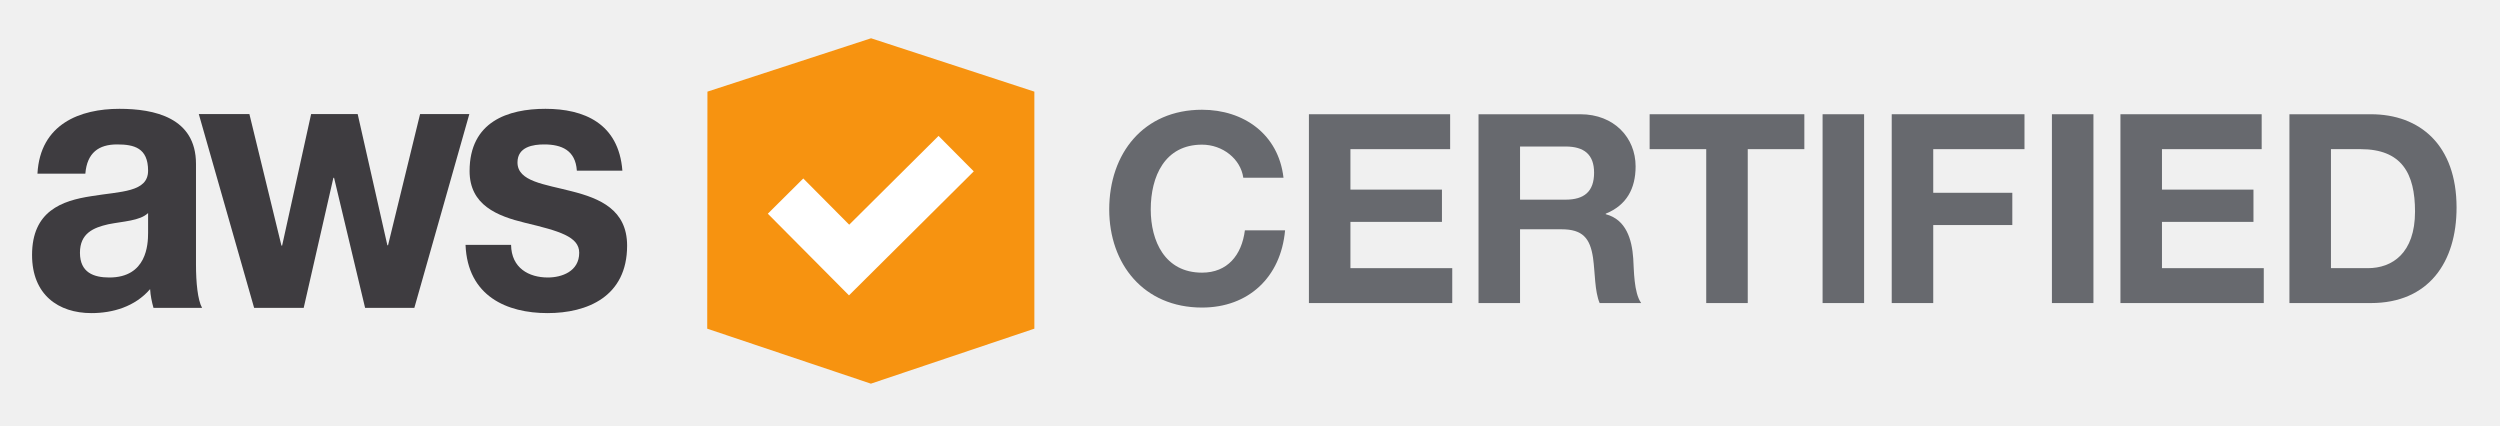
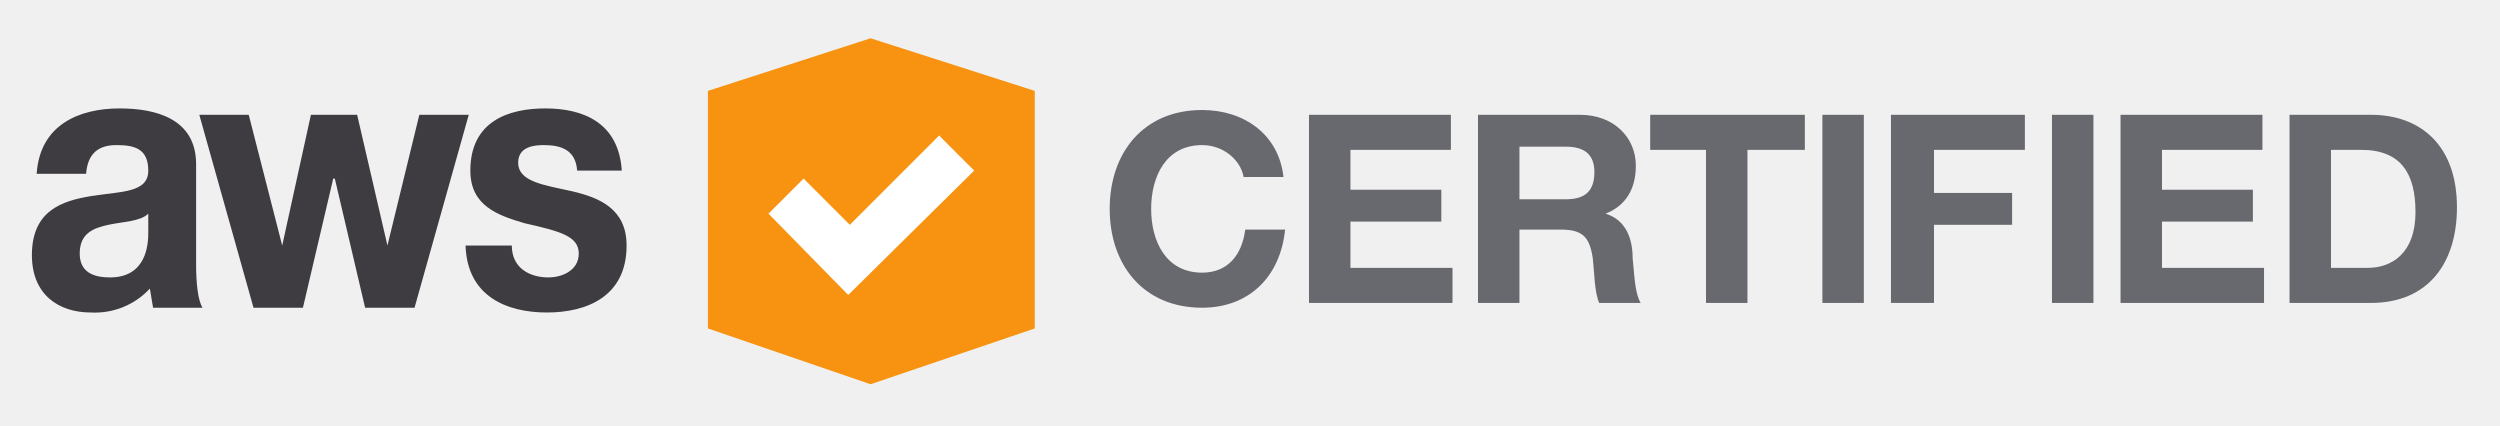
- <svg xmlns="http://www.w3.org/2000/svg" viewBox="0 0 1568 266.667" height="266.667" width="1568" xml:space="preserve" id="svg2" version="1.1">
-   <defs id="defs6" />
-   <g transform="matrix(1.333333,0,0,-1.333333,0,266.6667)" id="g10">
-     <g transform="scale(0.1)" id="g12">
-       <path id="path14" style="fill:#67696e;fill-opacity:1;fill-rule:nonzero;stroke:none" d="m 5848.47,1164.04 c -12.45,88.31 -97.02,155.5 -194.07,155.5 -175.39,0 -241.31,-149.27 -241.31,-304.79 0,-148.012 65.92,-297.301 241.31,-297.301 119.41,0 186.62,82.11 201.54,199.039 h 189.07 c -19.89,-221.418 -172.92,-363.25 -390.61,-363.25 -274.9,0 -436.61,205.282 -436.61,461.512 0,263.75 161.71,469 436.61,469 195.3,0 359.51,-114.46 383.16,-319.71 h -189.09" />
-       <path id="path16" style="fill:#67696e;fill-opacity:1;fill-rule:nonzero;stroke:none" d="m 6157.15,1462.6 h 664.3 v -164.21 h -469 v -190.33 h 430.44 V 956.289 H 6352.45 V 738.602 h 478.94 V 574.398 H 6157.15 V 1462.6" />
-       <path id="path18" style="fill:#67696e;fill-opacity:1;fill-rule:nonzero;stroke:none" d="m 7150.29,1060.8 h 213.95 c 87.11,0 134.35,37.3 134.35,126.88 0,85.84 -47.24,123.14 -134.35,123.14 h -213.95 z m -195.3,401.78 h 478.94 c 159.24,0 259.96,-110.7 259.96,-245.05 0,-104.49 -42.27,-182.86 -140.55,-222.659 v -2.5 c 95.78,-24.859 123.17,-118.172 129.37,-207.742 3.74,-55.957 2.48,-160.469 37.31,-210.219 h -195.31 c -23.62,55.981 -21.12,141.789 -31.09,212.719 -13.68,93.281 -49.75,134.32 -148.03,134.32 h -195.3 V 574.41 h -195.3 v 888.17" />
-       <path id="path20" style="fill:#67696e;fill-opacity:1;fill-rule:nonzero;stroke:none" d="m 8026.1,1298.4 h -266.2 v 164.21 h 727.73 V 1298.4 H 8221.4 V 574.379 H 8026.1 V 1298.4" />
-       <path id="path22" style="fill:#67696e;fill-opacity:1;fill-rule:nonzero;stroke:none" d="m 8573.45,1462.59 h 195.3 V 574.391 h -195.3 v 888.199" />
-       <path id="path24" style="fill:#67696e;fill-opacity:1;fill-rule:nonzero;stroke:none" d="m 8898.67,1462.6 h 624.5 v -164.21 h -429.19 v -205.25 h 371.95 V 941.379 H 9093.98 V 574.398 H 8898.67 V 1462.6" />
-       <path id="path26" style="fill:#67696e;fill-opacity:1;fill-rule:nonzero;stroke:none" d="m 9652.25,1462.59 h 195.3 V 574.391 h -195.3 v 888.199" />
-       <path id="path28" style="fill:#67696e;fill-opacity:1;fill-rule:nonzero;stroke:none" d="m 9974.56,1462.6 h 664.34 v -164.21 h -469 v -190.33 h 430.4 V 956.289 h -430.4 V 738.602 h 478.9 V 574.398 H 9974.56 V 1462.6" />
-       <path id="path30" style="fill:#67696e;fill-opacity:1;fill-rule:nonzero;stroke:none" d="m 10964.8,738.602 h 174.1 c 113.2,0 221.4,69.679 221.4,266.218 0,179.13 -62.2,293.59 -256.2,293.59 h -139.3 z m -195.3,723.988 h 383.1 c 230.2,0 403.1,-144.29 403.1,-439.11 0,-257.519 -131.9,-449.089 -403.1,-449.089 h -383.1 v 888.199" />
-       <path id="path32" style="fill:#f79310;fill-opacity:1;fill-rule:nonzero;stroke:none" d="m 3326.76,453.84 769.95,-258.602 768.98,258.731 V 1568.94 l -768.23,251.04 -769.7,-251.04 -1,-1115.1" />
-       <path id="path34" style="fill:#ffffff;fill-opacity:1;fill-rule:nonzero;stroke:none" d="M 4580.61,1193.88 3993.6,610.551 3611.84,994.73 l 166.76,165.74 216.05,-217.419 420.25,417.609 165.71,-166.78" />
-       <path id="path36" style="fill:#3e3c40;fill-opacity:1;fill-rule:nonzero;stroke:none" d="m 696.621,997.941 c -38.082,-37.043 -117.445,-38.781 -187.238,-52.89 -69.82,-15.891 -133.301,-42.313 -133.301,-134 0,-93.449 65.063,-116.403 138.059,-116.403 176.14,0 182.48,155.184 182.48,209.84 z M 176.156,1183.08 c 12.711,234.49 201.512,305.03 385.578,305.03 163.457,0 360.211,-40.58 360.211,-259.21 V 754.609 c 0,-82.859 7.926,-165.738 28.567,-202.781 h -228.52 c -7.929,28.223 -14.242,58.223 -15.855,88.184 C 634.754,557.129 530.023,527.16 430.047,527.16 c -155.5,0 -279.262,86.41 -279.262,273.301 0,206.289 139.617,255.659 279.262,276.839 138.031,22.9 266.574,17.6 266.574,119.89 0,107.56 -66.648,123.41 -145.984,123.41 -85.68,0 -141.231,-38.78 -149.16,-137.52 H 176.156" />
-       <path id="path38" style="fill:#3e3c40;fill-opacity:1;fill-rule:nonzero;stroke:none" d="m 1949.09,551.852 h -231.67 l -145.98,611.818 h -3.17 L 1428.62,551.852 H 1195.37 L 935.141,1463.41 h 238.009 l 150.77,-618.859 h 3.17 l 136.44,618.859 h 218.98 l 139.65,-617.109 h 3.17 l 150.74,617.109 h 231.67 L 1949.09,551.852" />
-       <path id="path40" style="fill:#3e3c40;fill-opacity:1;fill-rule:nonzero;stroke:none" d="m 2404.1,848.07 c 1.58,-109.332 84.09,-153.398 172.97,-153.398 65.03,0 147.54,28.219 147.54,116.367 0,75.813 -93.61,102.289 -255.47,141.07 -130.11,31.711 -260.21,82.851 -260.21,243.331 0,232.71 180.87,292.67 357.01,292.67 179.31,0 344.33,-67 361.79,-290.93 h -214.22 c -6.34,97 -72.99,123.41 -153.91,123.41 -50.8,0 -125.35,-10.56 -125.35,-84.63 0,-89.92 126.93,-102.26 255.45,-135.77 131.72,-33.49 260.23,-86.38 260.23,-255.659 0,-239.781 -187.21,-317.371 -374.48,-317.371 -190.41,0 -376.06,79.36 -385.58,320.91 h 214.23" />
-     </g>
-   </g>
+ <svg xmlns="http://www.w3.org/2000/svg" height="267" width="1568" version="1">
+   <path d="M780 111c-2-11-13-20-26-20-23 0-32 20-32 40s9 40 32 40c16 0 25-11 27-27h25c-3 30-23 49-52 49-37 0-58-27-58-62s21-62 58-62c26 0 48 15 51 42h-25m41-39h89v22h-63v25h57v20h-57v29h64v22h-90V72m132 53h29c12 0 18-5 18-17 0-11-6-16-18-16h-29zm-26-53h64c21 0 35 14 35 32 0 14-6 25-19 30 13 4 17 16 17 28 1 8 1 21 5 28h-26c-3-7-3-19-4-28-2-13-6-18-20-18h-26v46h-26V72m143 22h-35V72h97v22h-36v96h-26V94m73-22h26v118h-26V72m43 0h84v22h-57v27h49v20h-49v49h-27V72m101 0h26v118h-26V72m43 0h89v22h-63v25h57v20h-57v29h64v22h-90V72m132 96h23c15 0 30-9 30-35 0-24-9-39-34-39h-19zm-26-96h51c31 0 54 19 54 58 0 35-18 60-54 60h-51V72" fill="#67696e" />
+   <path d="M444 206l102 35 103-35V57L546 24 444 57v149" fill="#f79310" />
+   <path d="M611 107l-79 78-50-51 22-22 29 29 56-56 22 22" fill="#fff" />
+   <path d="M93 134c-5 5-16 5-25 7s-18 5-18 18c0 12 9 15 19 15 23 0 24-21 24-28zm-70-25c2-31 27-41 52-41 22 0 48 6 48 35v63c0 11 1 22 4 27H96l-2-12a47 47 0 0 1-37 15c-20 0-37-11-37-36 0-28 19-34 37-37 19-3 36-2 36-16s-9-16-20-16-18 5-19 18H23m237 84h-31l-19-81h-1l-19 81h-31L125 72h31l21 82 18-82h29l19 82 20-82h31l-34 121m61-39c0 14 11 20 23 20 8 0 19-4 19-15s-12-14-34-19c-17-5-34-11-34-33 0-31 24-39 47-39 24 0 46 9 48 39h-28c-1-13-10-16-21-16-6 0-16 1-16 11 0 12 16 14 34 18 17 4 34 11 34 34 0 32-25 42-50 42s-50-10-51-42h29" fill="#3e3c40" />
</svg>
